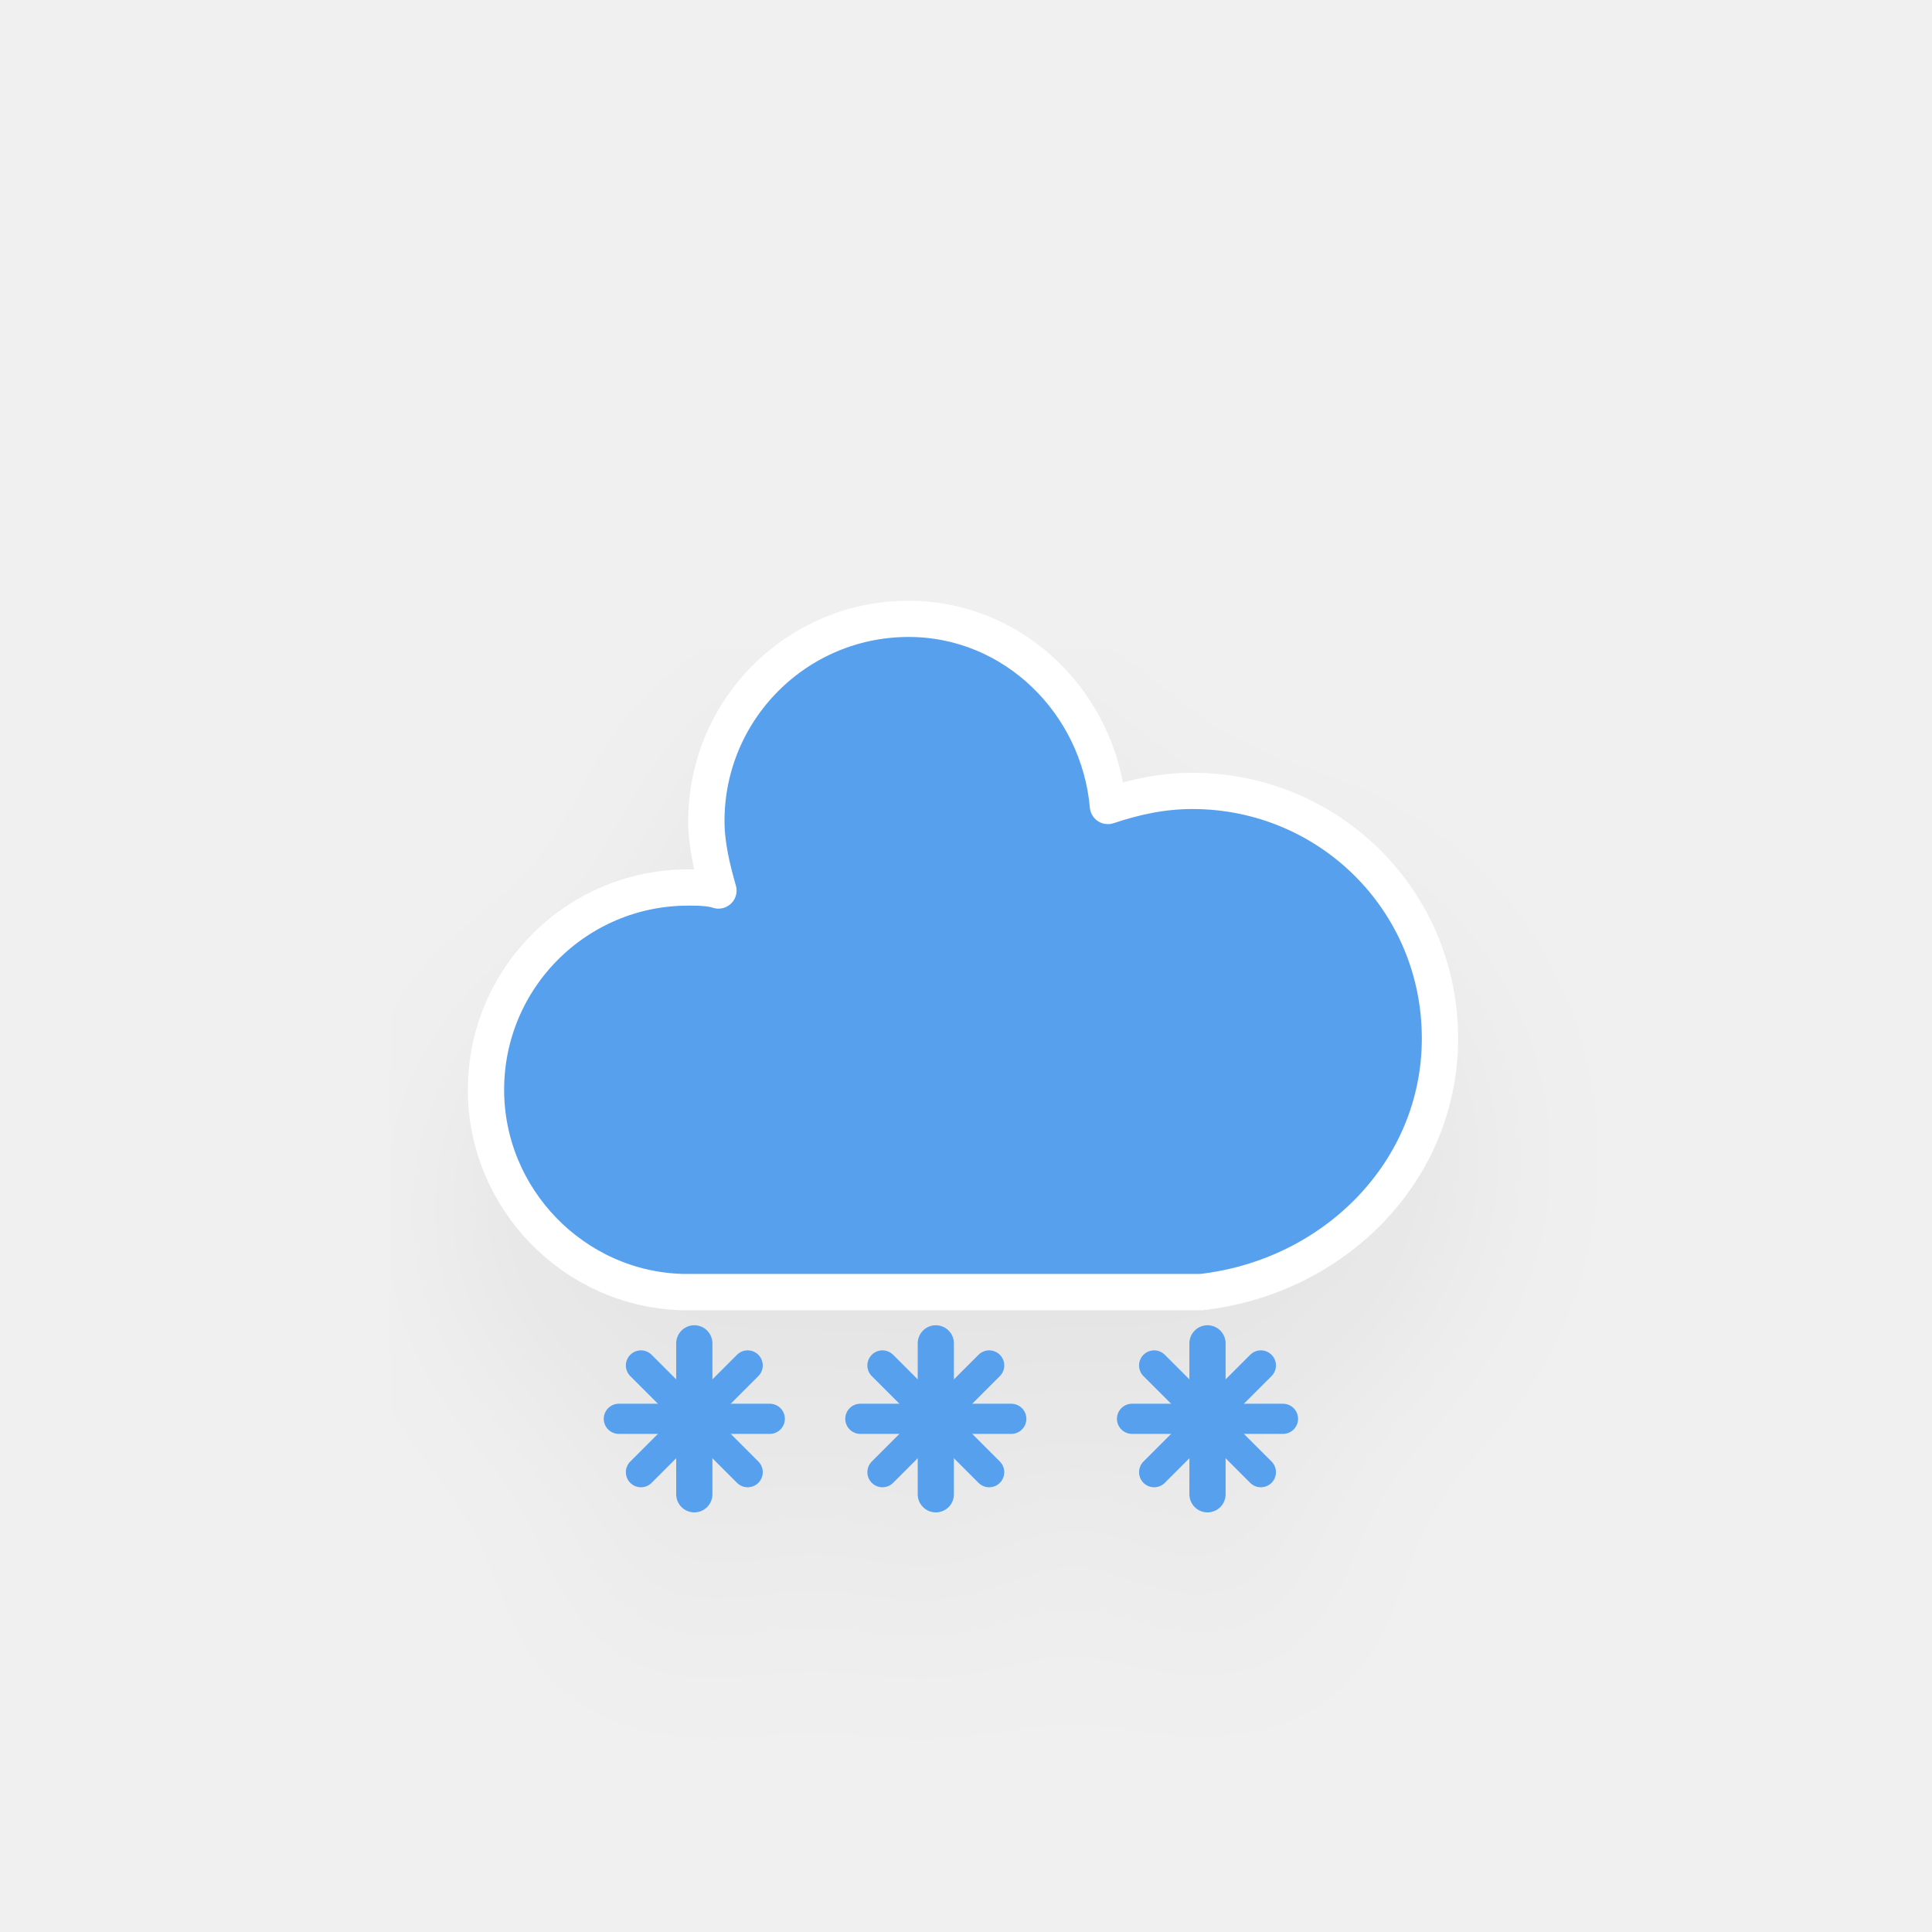
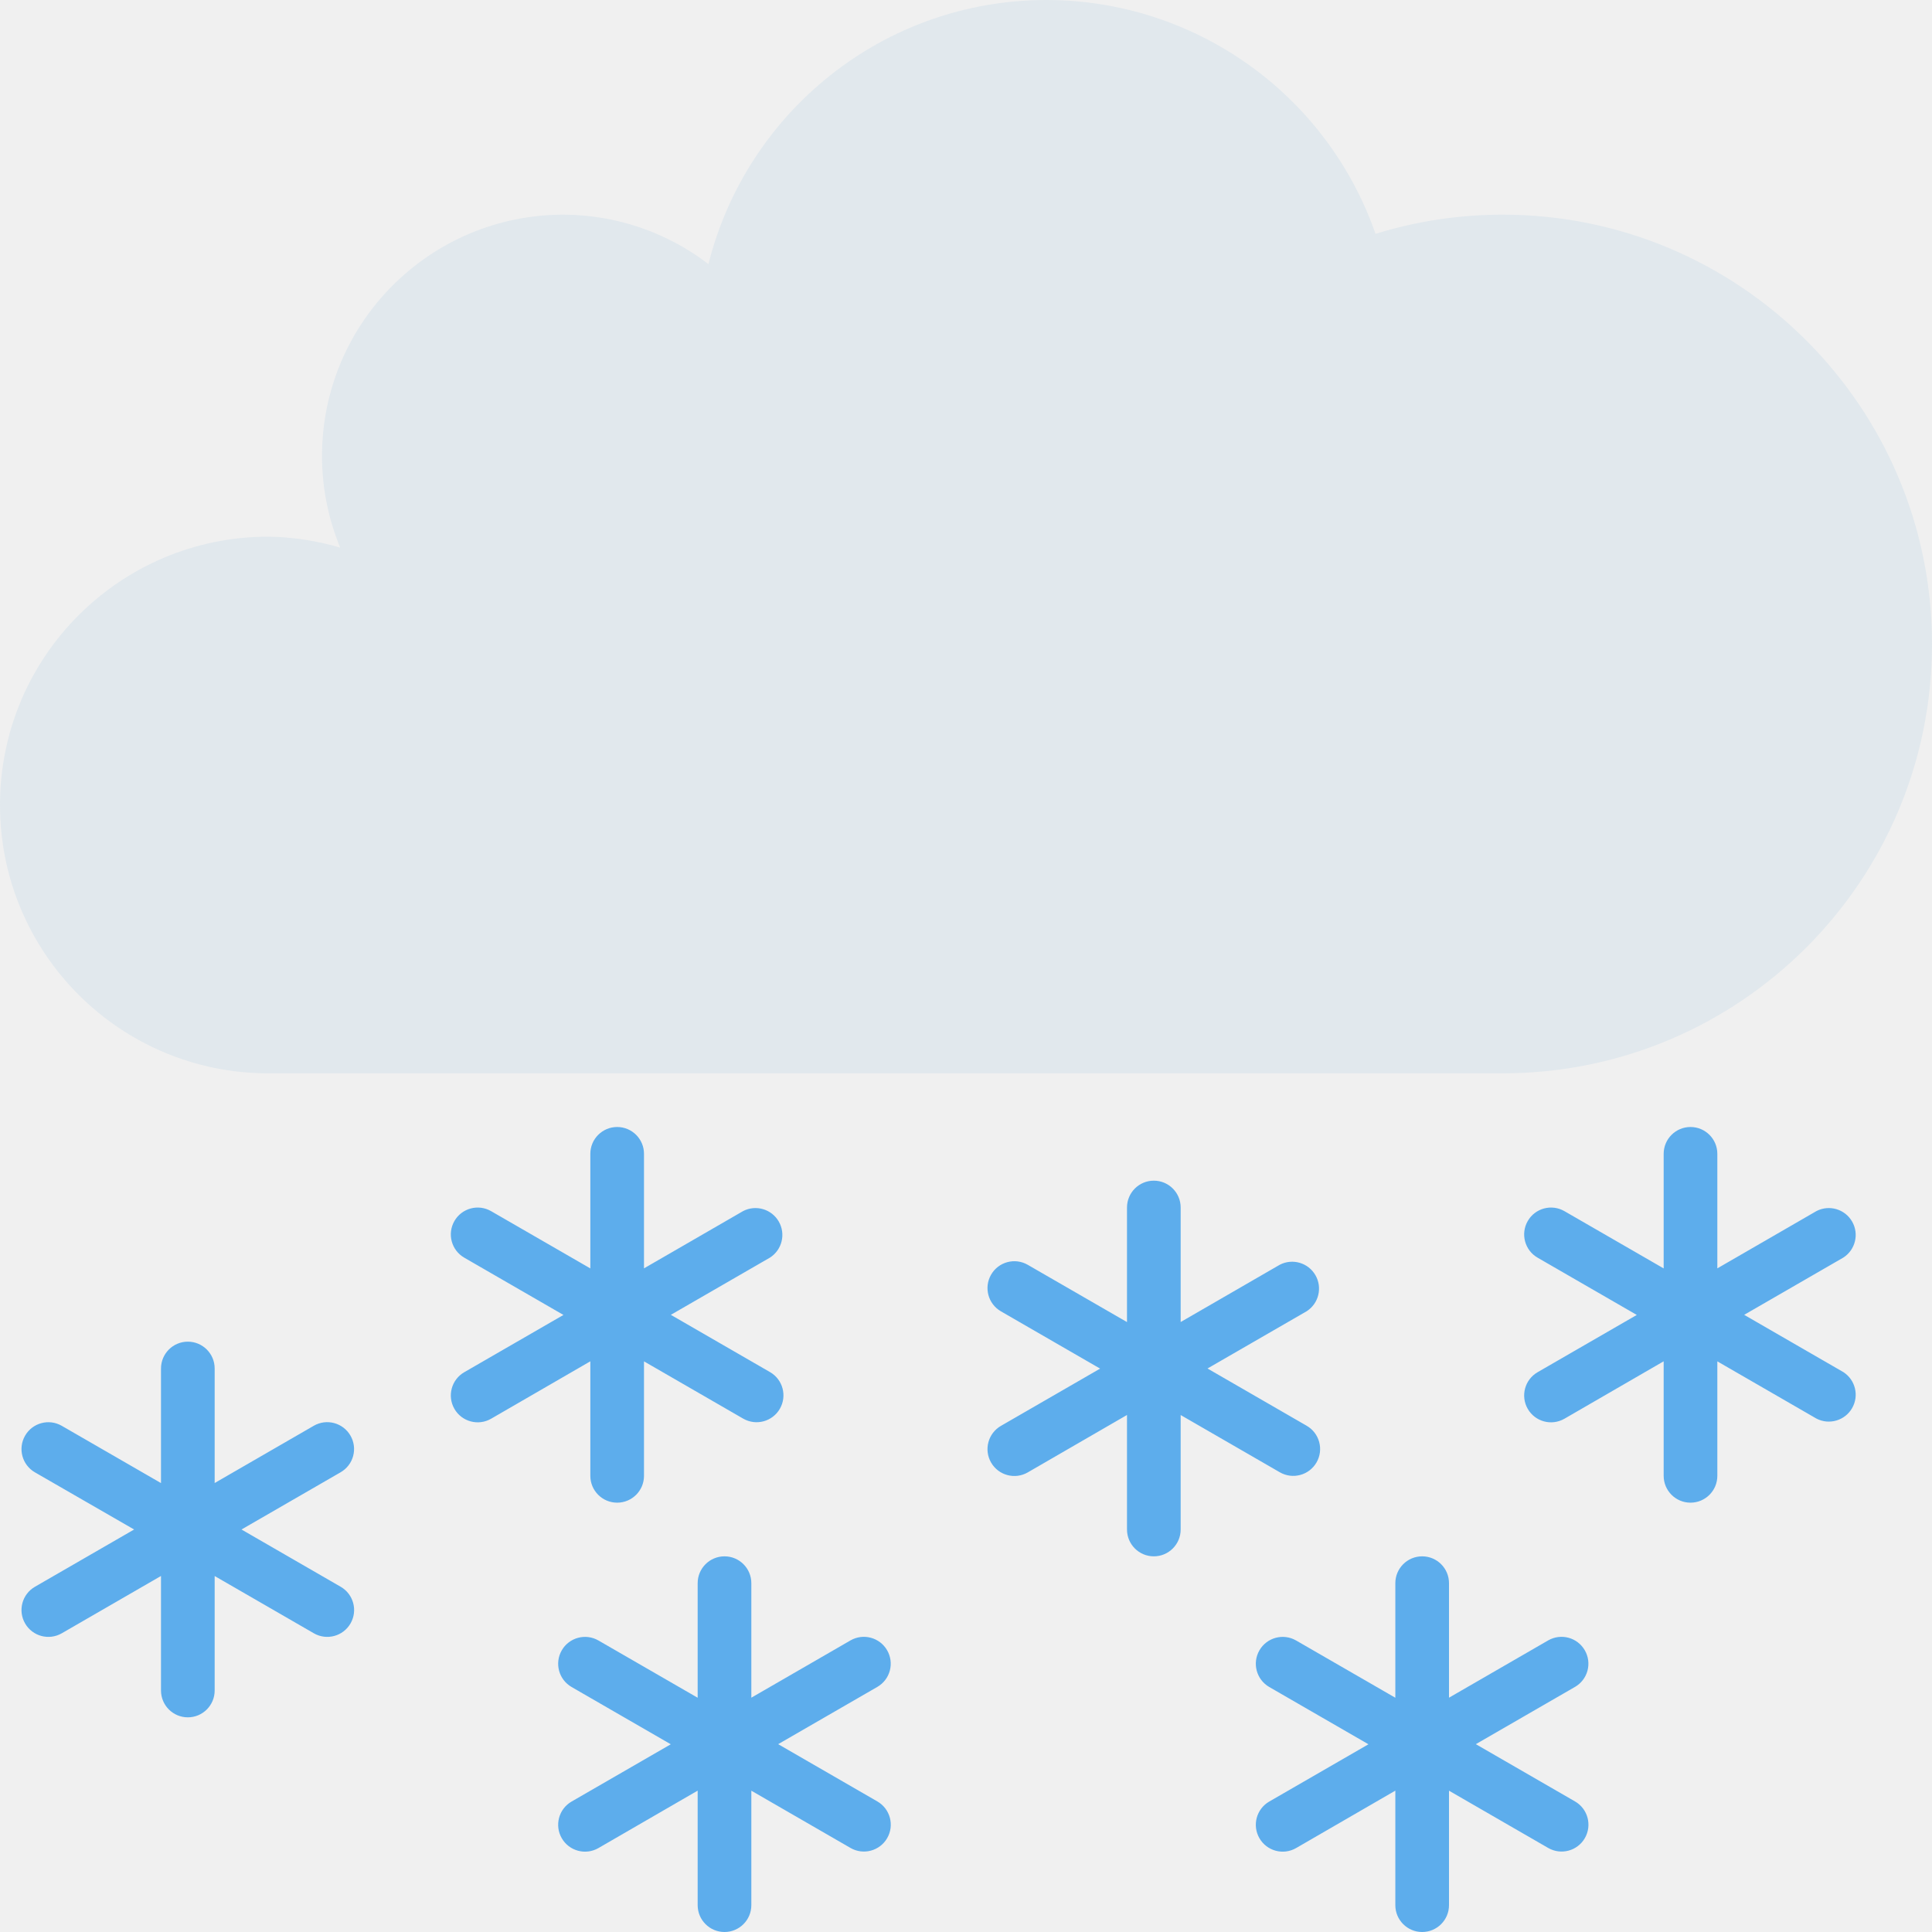
- <svg xmlns="http://www.w3.org/2000/svg" version="1.1" width="64" height="64" viewbox="0 0 64 64">
-   <defs>
-     <filter id="blur" width="200%" height="200%">
-       <feGaussianBlur in="SourceAlpha" stdDeviation="3" />
-       <feOffset dx="0" dy="4" result="offsetblur" />
-       <feComponentTransfer>
-         <feFuncA type="linear" slope="0.05" />
-       </feComponentTransfer>
-       <feMerge>
-         <feMergeNode />
-         <feMergeNode in="SourceGraphic" />
-       </feMerge>
-     </filter>
-     <style type="text/css">
- /*
- ** CLOUDS
- */
- @keyframes am-weather-cloud-2 {
-   0% {
-     -webkit-transform: translate(0px,0px);
-        -moz-transform: translate(0px,0px);
-         -ms-transform: translate(0px,0px);
-             transform: translate(0px,0px);
-   }
- 
-   50% {
-     -webkit-transform: translate(2px,0px);
-        -moz-transform: translate(2px,0px);
-         -ms-transform: translate(2px,0px);
-             transform: translate(2px,0px);
-   }
- 
-   100% {
-     -webkit-transform: translate(0px,0px);
-        -moz-transform: translate(0px,0px);
-         -ms-transform: translate(0px,0px);
-             transform: translate(0px,0px);
-   }
- }
- 
- .am-weather-cloud-2 {
-   -webkit-animation-name: am-weather-cloud-2;
-      -moz-animation-name: am-weather-cloud-2;
-           animation-name: am-weather-cloud-2;
-   -webkit-animation-duration: 3s;
-      -moz-animation-duration: 3s;
-           animation-duration: 3s;
-   -webkit-animation-timing-function: linear;
-      -moz-animation-timing-function: linear;
-           animation-timing-function: linear;
-   -webkit-animation-iteration-count: infinite;
-      -moz-animation-iteration-count: infinite;
-           animation-iteration-count: infinite;
- }
- 
- /*
- ** SNOW
- */
- @keyframes am-weather-snow {
-   0% {
-     -webkit-transform: translateX(0) translateY(0);
-        -moz-transform: translateX(0) translateY(0);
-         -ms-transform: translateX(0) translateY(0);
-             transform: translateX(0) translateY(0);
-   }
- 
-   33.33% {
-     -webkit-transform: translateX(-1.2px) translateY(2px);
-        -moz-transform: translateX(-1.2px) translateY(2px);
-         -ms-transform: translateX(-1.2px) translateY(2px);
-             transform: translateX(-1.2px) translateY(2px);
-   }
- 
-   66.66% {
-     -webkit-transform: translateX(1.4px) translateY(4px);
-        -moz-transform: translateX(1.4px) translateY(4px);
-         -ms-transform: translateX(1.4px) translateY(4px);
-             transform: translateX(1.4px) translateY(4px);
-     opacity: 1;
-   }
- 
-   100% {
-     -webkit-transform: translateX(-1.6px) translateY(6px);
-        -moz-transform: translateX(-1.6px) translateY(6px);
-         -ms-transform: translateX(-1.6px) translateY(6px);
-             transform: translateX(-1.6px) translateY(6px);
-     opacity: 0;
-   }
- }
- 
- @keyframes am-weather-snow-reverse {
-   0% {
-     -webkit-transform: translateX(0) translateY(0);
-        -moz-transform: translateX(0) translateY(0);
-         -ms-transform: translateX(0) translateY(0);
-             transform: translateX(0) translateY(0);
-   }
- 
-   33.33% {
-     -webkit-transform: translateX(1.2px) translateY(2px);
-        -moz-transform: translateX(1.2px) translateY(2px);
-         -ms-transform: translateX(1.2px) translateY(2px);
-             transform: translateX(1.2px) translateY(2px);
-   }
- 
-   66.66% {
-     -webkit-transform: translateX(-1.4px) translateY(4px);
-        -moz-transform: translateX(-1.4px) translateY(4px);
-         -ms-transform: translateX(-1.4px) translateY(4px);
-             transform: translateX(-1.4px) translateY(4px);
-     opacity: 1;
-   }
- 
-   100% {
-     -webkit-transform: translateX(1.6px) translateY(6px);
-        -moz-transform: translateX(1.6px) translateY(6px);
-         -ms-transform: translateX(1.6px) translateY(6px);
-             transform: translateX(1.6px) translateY(6px);
-     opacity: 0;
-   }
- }
- 
- .am-weather-snow-1 {
-   -webkit-animation-name: am-weather-snow;
-      -moz-animation-name: am-weather-snow;
-       -ms-animation-name: am-weather-snow;
-           animation-name: am-weather-snow;
-   -webkit-animation-duration: 2s;
-      -moz-animation-duration: 2s;
-       -ms-animation-duration: 2s;
-           animation-duration: 2s;
-   -webkit-animation-timing-function: linear;
-      -moz-animation-timing-function: linear;
-       -ms-animation-timing-function: linear;
-           animation-timing-function: linear;
-   -webkit-animation-iteration-count: infinite;
-      -moz-animation-iteration-count: infinite;
-       -ms-animation-iteration-count: infinite;
-           animation-iteration-count: infinite;
- }
- 
- .am-weather-snow-2 {
-   -webkit-animation-name: am-weather-snow;
-      -moz-animation-name: am-weather-snow;
-       -ms-animation-name: am-weather-snow;
-           animation-name: am-weather-snow;
-   -webkit-animation-delay: 1.2s;
-      -moz-animation-delay: 1.2s;
-       -ms-animation-delay: 1.2s;
-           animation-delay: 1.2s;
-   -webkit-animation-duration: 2s;
-      -moz-animation-duration: 2s;
-       -ms-animation-duration: 2s;
-           animation-duration: 2s;
-   -webkit-animation-timing-function: linear;
-      -moz-animation-timing-function: linear;
-       -ms-animation-timing-function: linear;
-           animation-timing-function: linear;
-   -webkit-animation-iteration-count: infinite;
-      -moz-animation-iteration-count: infinite;
-       -ms-animation-iteration-count: infinite;
-           animation-iteration-count: infinite;
- }
- 
- .am-weather-snow-3 {
-   -webkit-animation-name: am-weather-snow-reverse;
-      -moz-animation-name: am-weather-snow-reverse;
-       -ms-animation-name: am-weather-snow-reverse;
-           animation-name: am-weather-snow-reverse;
-   -webkit-animation-duration: 2s;
-      -moz-animation-duration: 2s;
-       -ms-animation-duration: 2s;
-           animation-duration: 2s;
-   -webkit-animation-timing-function: linear;
-      -moz-animation-timing-function: linear;
-       -ms-animation-timing-function: linear;
-           animation-timing-function: linear;
-   -webkit-animation-iteration-count: infinite;
-      -moz-animation-iteration-count: infinite;
-       -ms-animation-iteration-count: infinite;
-           animation-iteration-count: infinite;
- }
- 
-         </style>
-   </defs>
-   <g filter="url(#blur)" id="snowy-6">
-     <g transform="translate(20,10)">
-       <g class="am-weather-cloud-2">
-         <path d="M47.7,35.4c0-4.6-3.7-8.2-8.2-8.2c-1,0-1.9,0.2-2.8,0.5c-0.3-3.4-3.1-6.2-6.6-6.2c-3.7,0-6.7,3-6.7,6.7c0,0.8,0.2,1.6,0.4,2.3    c-0.3-0.1-0.7-0.1-1-0.1c-3.7,0-6.7,3-6.7,6.7c0,3.6,2.9,6.6,6.5,6.7l17.2,0C44.2,43.3,47.7,39.8,47.7,35.4z" fill="#57A0EE" stroke="white" stroke-linejoin="round" stroke-width="1.2" transform="translate(-20,-11)" />
-       </g>
-       <g class="am-weather-snow-1">
-         <g transform="translate(3,28)">
-           <line fill="none" stroke="#57A0EE" stroke-linecap="round" stroke-width="1.2" transform="translate(0,9), rotate(0)" x1="0" x2="0" y1="-2.5" y2="2.5" />
-           <line fill="none" stroke="#57A0EE" stroke-linecap="round" stroke-width="1" transform="translate(0,9), rotate(45)" x1="0" x2="0" y1="-2.5" y2="2.5" />
-           <line fill="none" stroke="#57A0EE" stroke-linecap="round" stroke-width="1" transform="translate(0,9), rotate(90)" x1="0" x2="0" y1="-2.5" y2="2.5" />
-           <line fill="none" stroke="#57A0EE" stroke-linecap="round" stroke-width="1" transform="translate(0,9), rotate(135)" x1="0" x2="0" y1="-2.5" y2="2.5" />
-         </g>
-       </g>
-       <g class="am-weather-snow-2">
-         <g transform="translate(11,28)">
-           <line fill="none" stroke="#57A0EE" stroke-linecap="round" stroke-width="1.2" transform="translate(0,9), rotate(0)" x1="0" x2="0" y1="-2.5" y2="2.5" />
-           <line fill="none" stroke="#57A0EE" stroke-linecap="round" stroke-width="1" transform="translate(0,9), rotate(45)" x1="0" x2="0" y1="-2.5" y2="2.5" />
-           <line fill="none" stroke="#57A0EE" stroke-linecap="round" stroke-width="1" transform="translate(0,9), rotate(90)" x1="0" x2="0" y1="-2.5" y2="2.5" />
-           <line fill="none" stroke="#57A0EE" stroke-linecap="round" stroke-width="1" transform="translate(0,9), rotate(135)" x1="0" x2="0" y1="-2.5" y2="2.5" />
-         </g>
-       </g>
-       <g class="am-weather-snow-3">
-         <g transform="translate(20,28)">
-           <line fill="none" stroke="#57A0EE" stroke-linecap="round" stroke-width="1.2" transform="translate(0,9), rotate(0)" x1="0" x2="0" y1="-2.5" y2="2.5" />
-           <line fill="none" stroke="#57A0EE" stroke-linecap="round" stroke-width="1" transform="translate(0,9), rotate(45)" x1="0" x2="0" y1="-2.5" y2="2.5" />
-           <line fill="none" stroke="#57A0EE" stroke-linecap="round" stroke-width="1" transform="translate(0,9), rotate(90)" x1="0" x2="0" y1="-2.5" y2="2.5" />
-           <line fill="none" stroke="#57A0EE" stroke-linecap="round" stroke-width="1" transform="translate(0,9), rotate(135)" x1="0" x2="0" y1="-2.5" y2="2.5" />
-         </g>
-       </g>
-     </g>
-   </g>
+ <svg xmlns="http://www.w3.org/2000/svg" width="800px" height="800px" viewBox="0 0 36 36" aria-hidden="true" role="img" class="iconify iconify--twemoji" preserveAspectRatio="xMidYMid meet">
+   <path fill="#E1E8ED" d="M28 4c-.825 0-1.62.125-2.369.357A6.498 6.498 0 0 0 19.5 0c-3.044 0-5.592 2.096-6.299 4.921A4.459 4.459 0 0 0 10.5 4A4.5 4.5 0 0 0 6 8.5c0 .604.123 1.178.339 1.704A4.98 4.98 0 0 0 5 10c-2.762 0-5 2.238-5 5s2.238 5 5 5h23a8 8 0 1 0 0-16z" />
+   <path d="M6.53 26.75a.5.5 0 0 0-.683-.183L4 27.634V25.5a.5.5 0 0 0-1 0v2.135l-1.849-1.067a.5.5 0 1 0-.5.867L2.499 28.5L.651 29.567a.5.5 0 0 0 .5.867L3 29.366V31.5a.5.5 0 0 0 1 0v-2.133l1.848 1.067a.5.5 0 1 0 .5-.867L4.5 28.5l1.848-1.067a.499.499 0 0 0 .182-.683zm10 4a.5.5 0 0 0-.683-.183L14 31.634V29.5a.5.5 0 0 0-1 0v2.135l-1.849-1.067a.5.5 0 1 0-.5.867l1.848 1.067l-1.848 1.067a.5.5 0 0 0 .5.867L13 33.366V35.5a.5.5 0 0 0 1 0v-2.133l1.848 1.067a.5.5 0 1 0 .5-.867L14.5 32.5l1.848-1.067a.499.499 0 0 0 .182-.683zM11 27.5a.5.5 0 0 0 1 0v-2.133l1.848 1.067a.5.5 0 1 0 .5-.867L12.5 24.5l1.848-1.067a.501.501 0 0 0-.5-.867L12 23.634V21.5a.5.5 0 0 0-1 0v2.135l-1.849-1.067a.5.5 0 1 0-.5.867l1.848 1.067l-1.848 1.067a.5.5 0 0 0 .5.867L11 25.366V27.5zm12.848-.066a.5.5 0 1 0 .5-.867L22.5 25.5l1.848-1.067a.501.501 0 0 0-.5-.867L22 24.634V22.5a.5.5 0 0 0-1 0v2.135l-1.849-1.067a.5.5 0 1 0-.5.867l1.848 1.067l-1.848 1.067a.5.5 0 0 0 .5.867L21 26.366V28.5a.5.5 0 0 0 1 0v-2.133l1.848 1.067zm10.5-1.867L32.5 24.5l1.848-1.067a.501.501 0 0 0-.5-.867L32 23.634V21.5a.5.5 0 0 0-1 0v2.135l-1.849-1.067a.5.5 0 1 0-.5.867l1.848 1.067l-1.848 1.067a.5.5 0 0 0 .5.867L31 25.366V27.5a.5.5 0 0 0 1 0v-2.133l1.848 1.067a.501.501 0 0 0 .5-.867zM29.53 30.75a.5.5 0 0 0-.683-.183L27 31.634V29.5a.5.5 0 0 0-1 0v2.135l-1.849-1.067a.5.5 0 1 0-.5.867l1.848 1.067l-1.848 1.067a.5.5 0 0 0 .5.867L26 33.366V35.5a.5.5 0 0 0 1 0v-2.133l1.848 1.067a.5.5 0 1 0 .5-.867L27.5 32.5l1.848-1.067a.499.499 0 0 0 .182-.683z" fill="#5DADEC" />
</svg>
